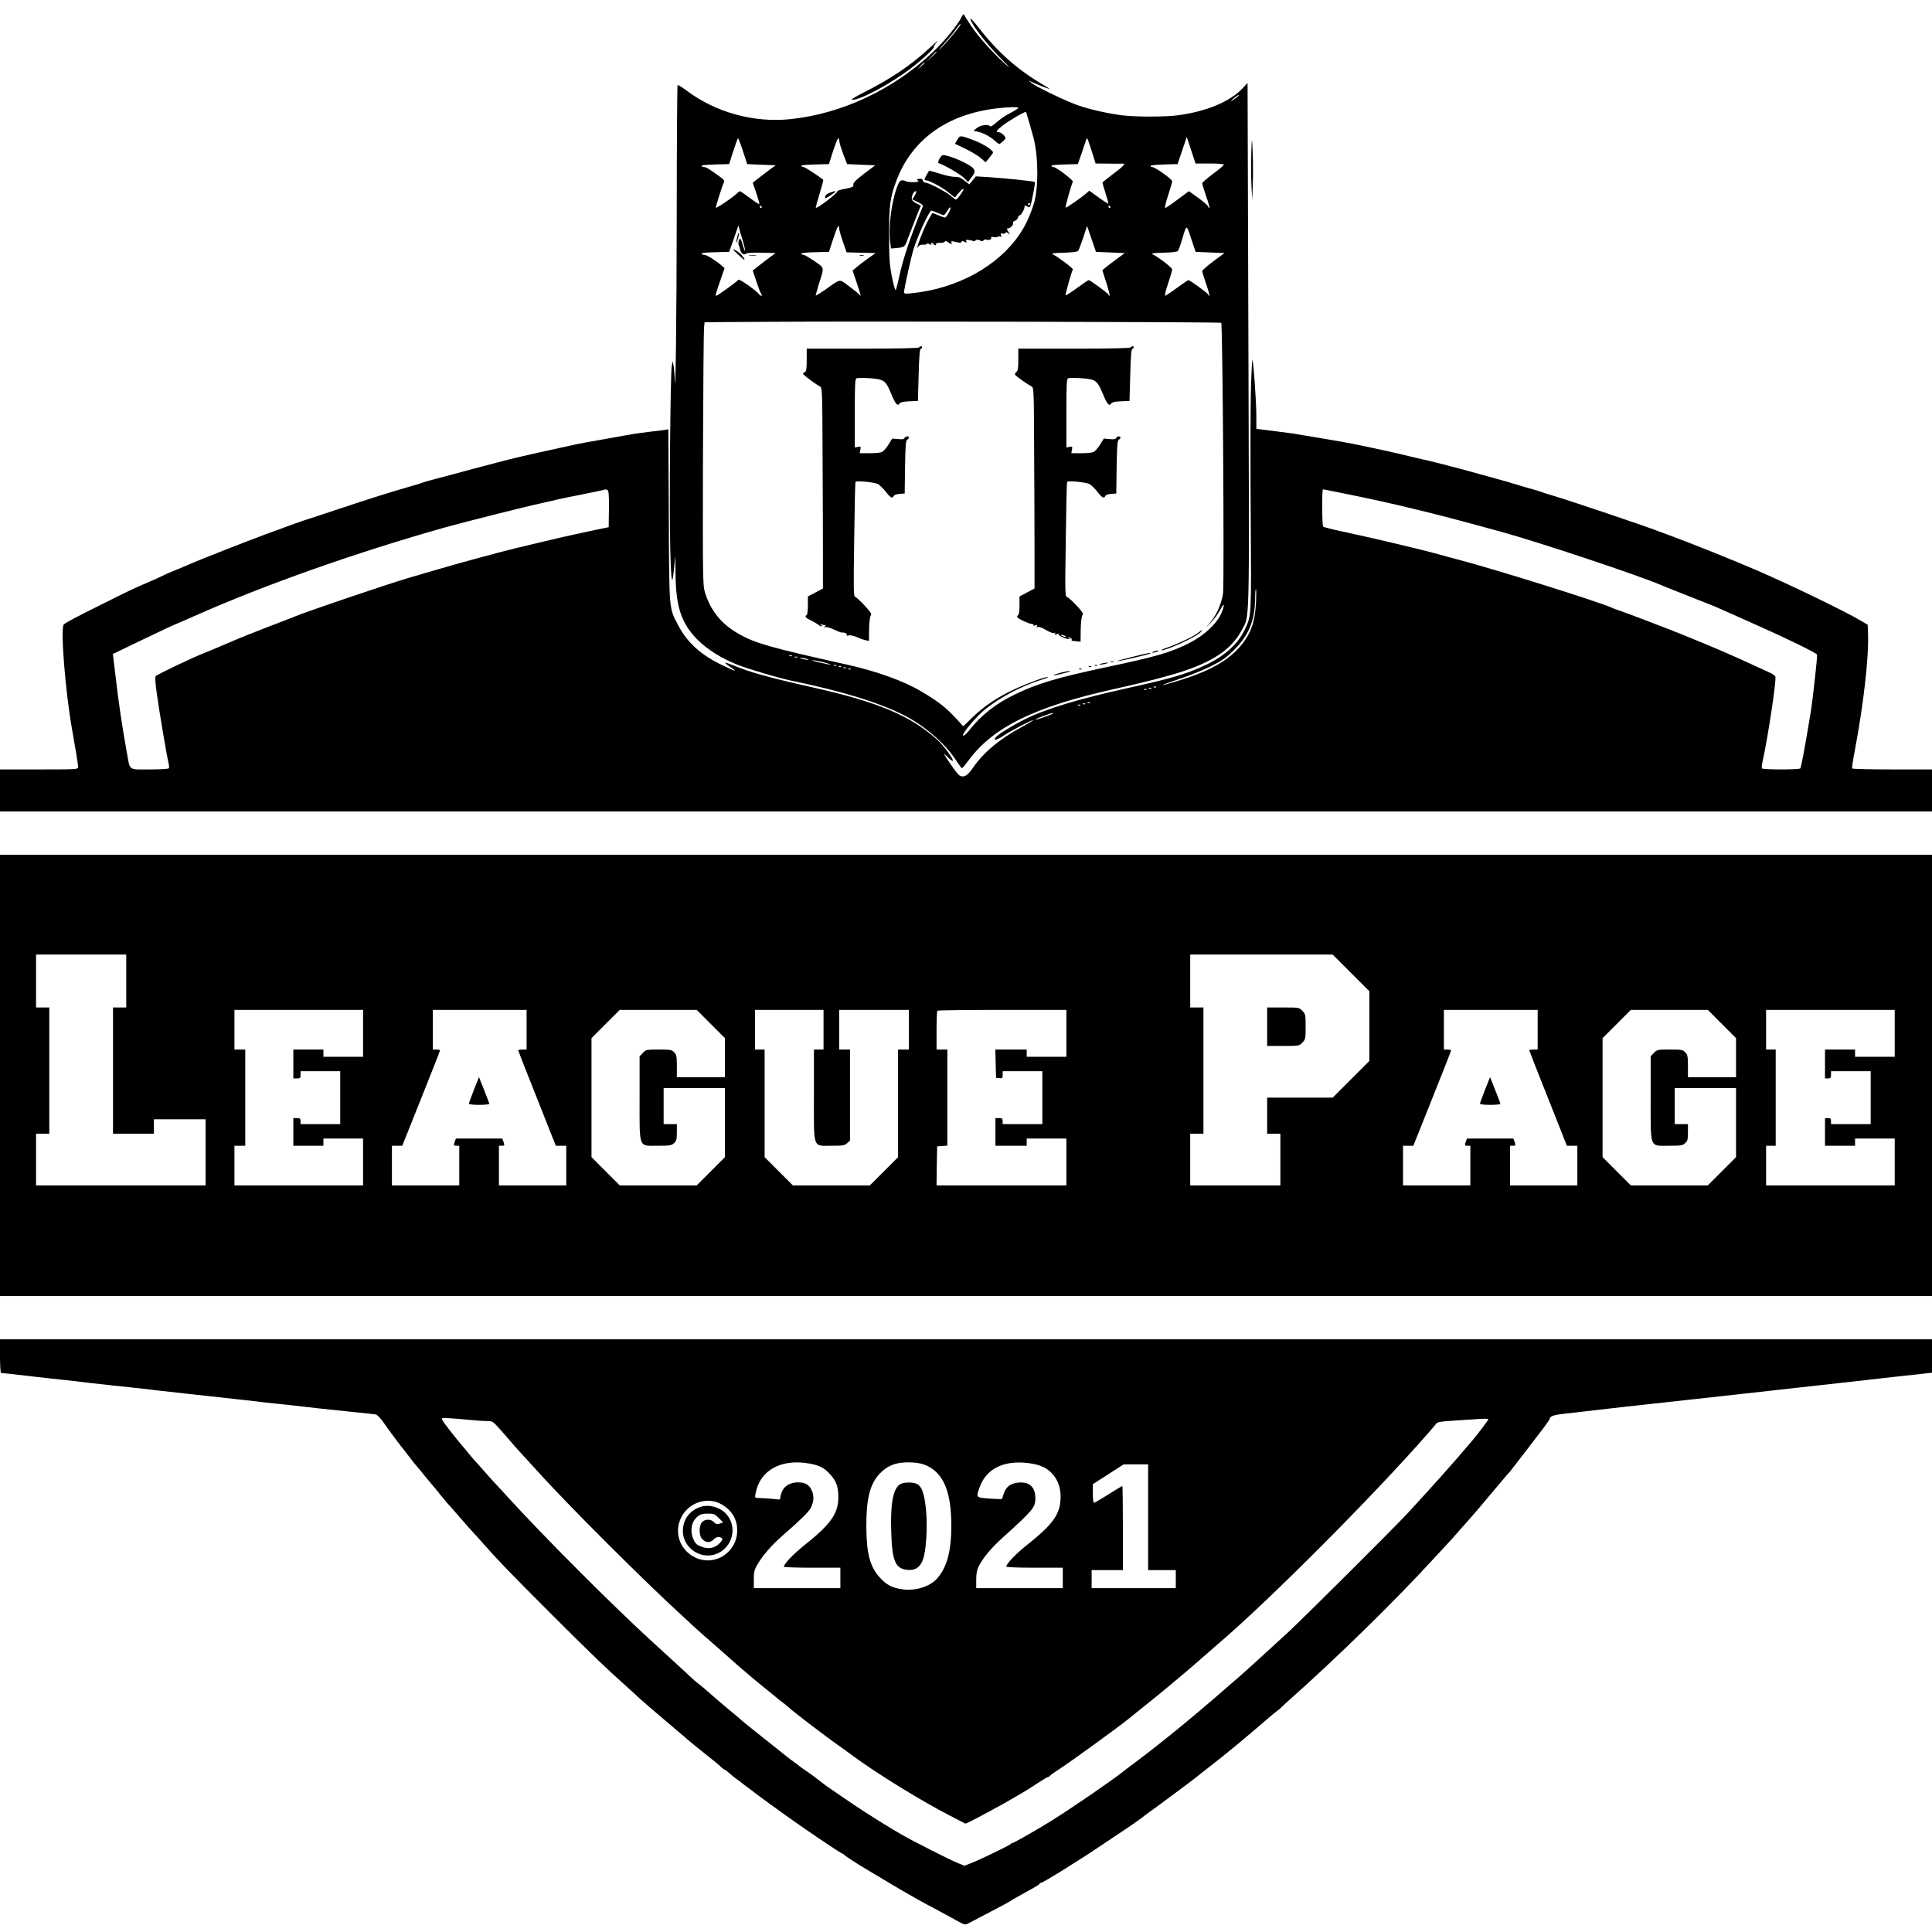
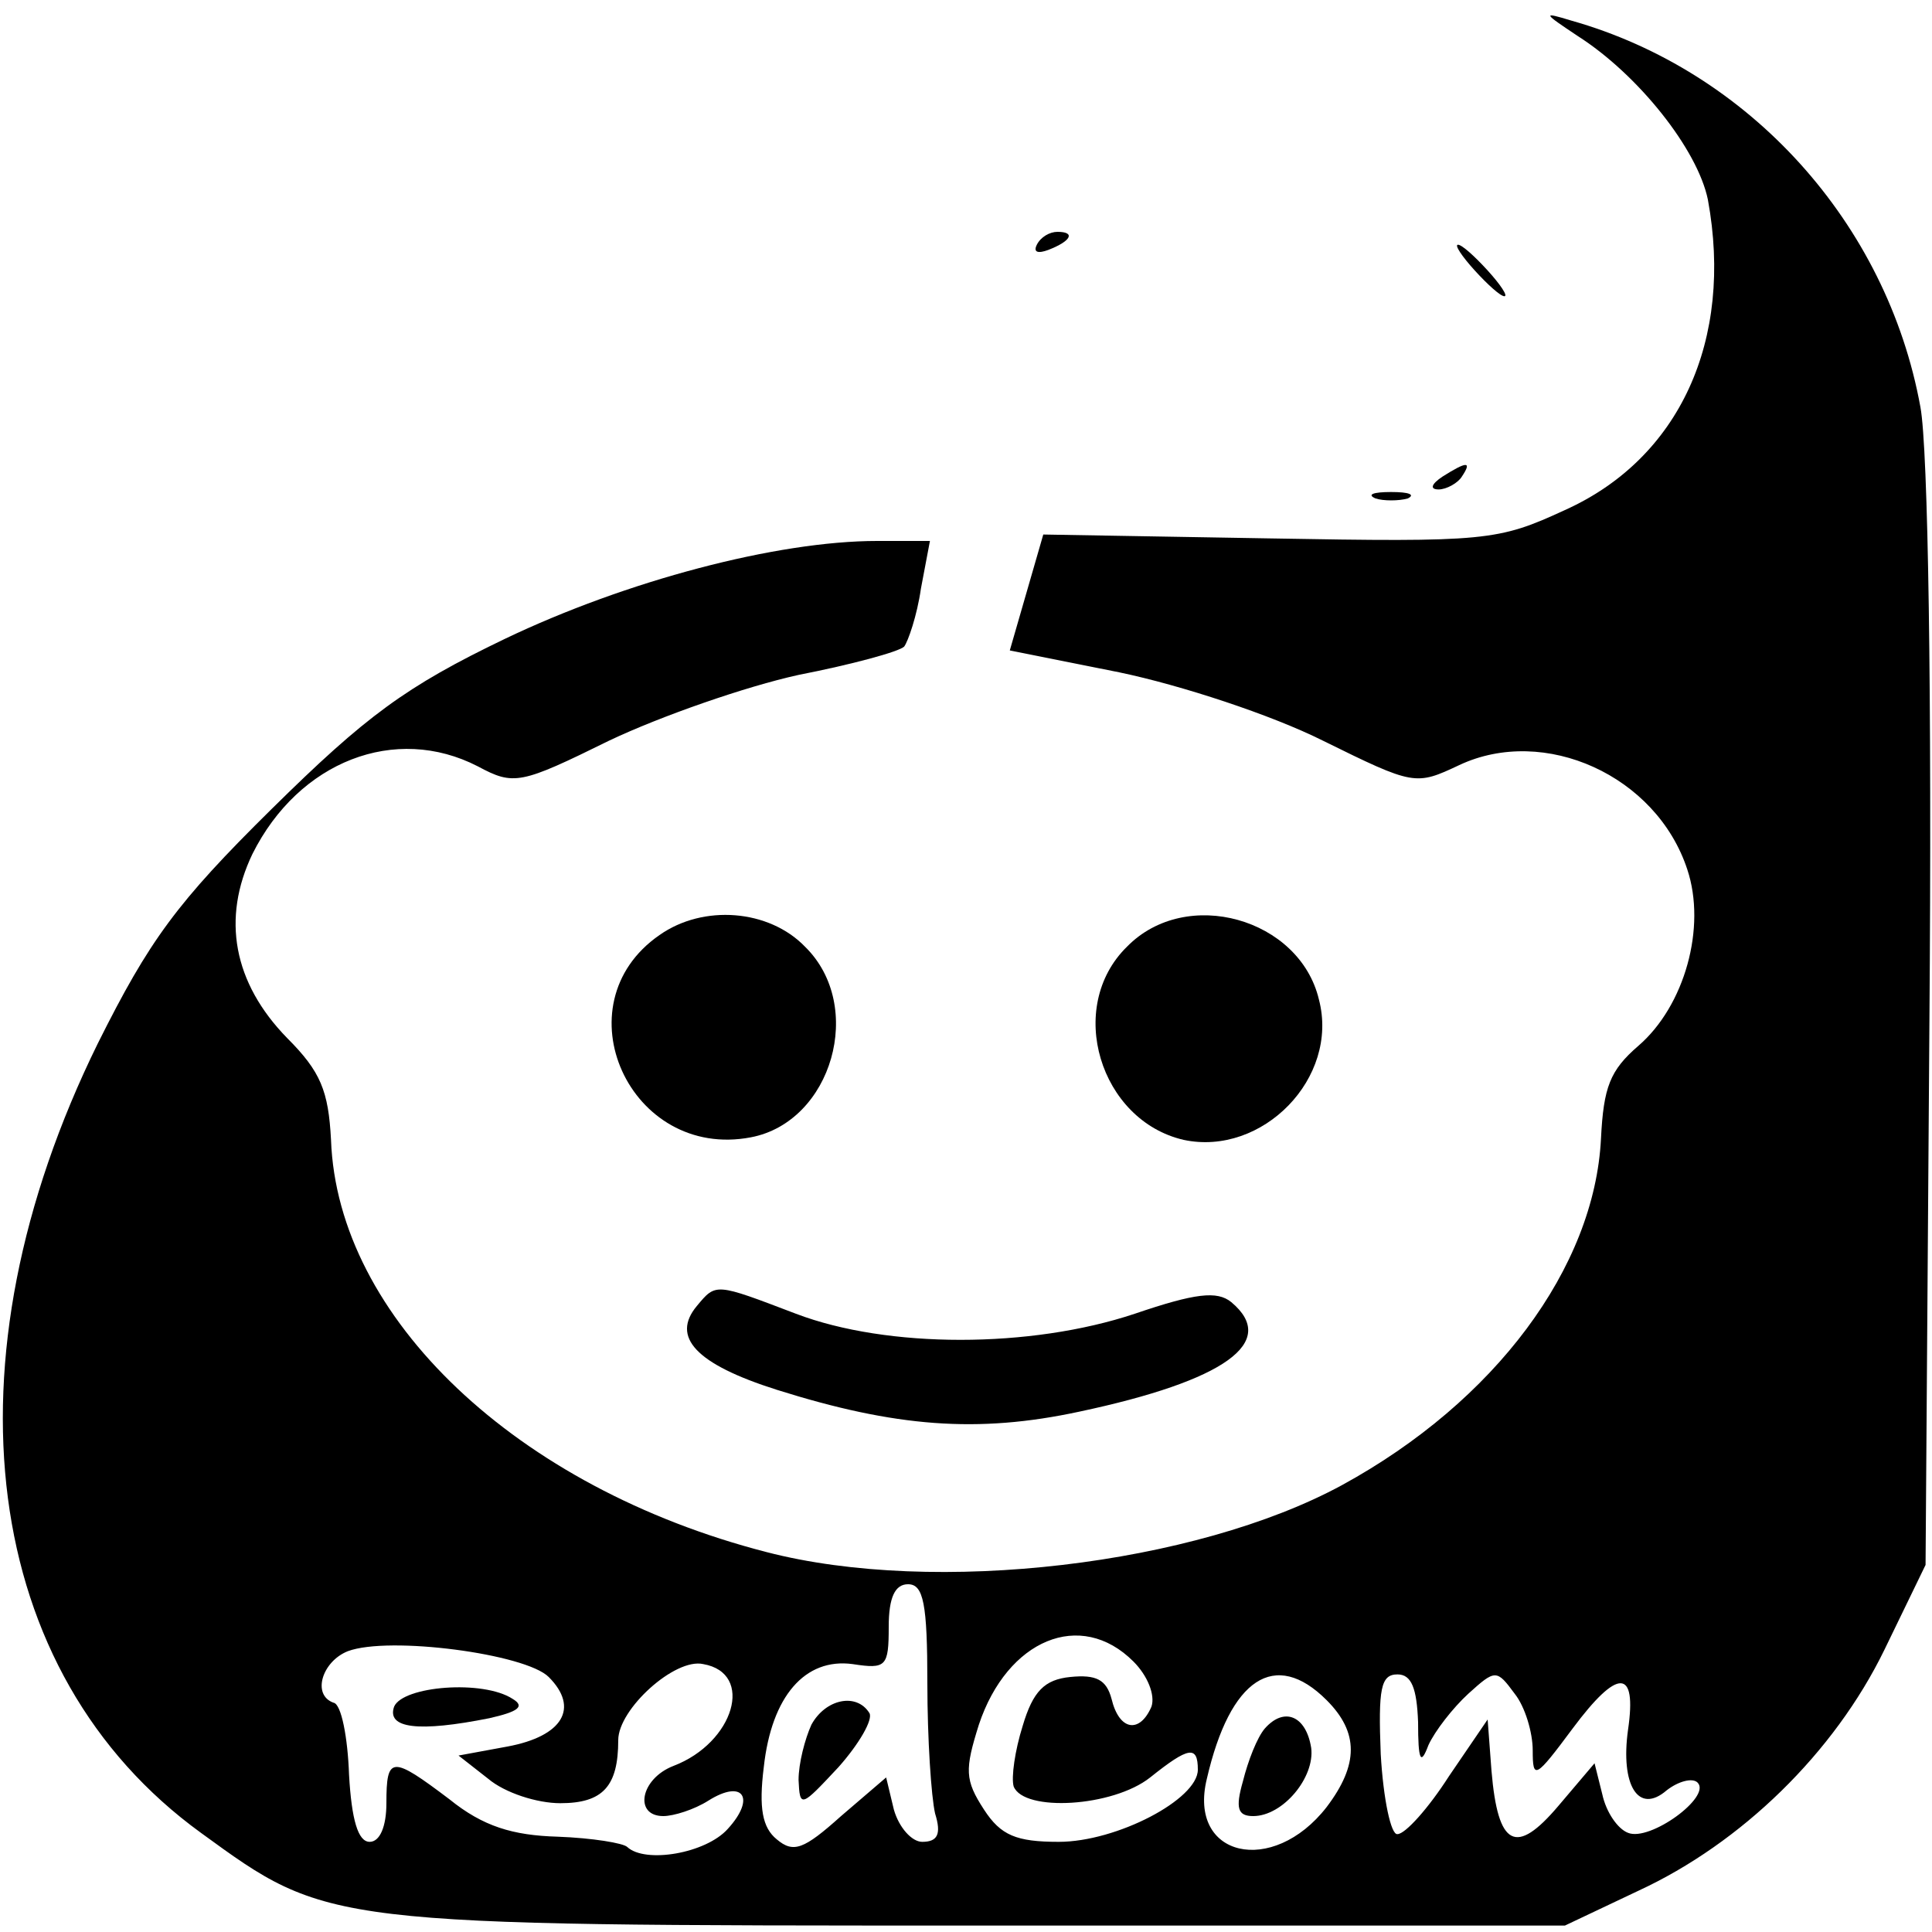
- <svg xmlns="http://www.w3.org/2000/svg" version="1.0" width="1607pt" height="1607pt" viewBox="0 0 1607 1607" preserveAspectRatio="xMidYMid meet">
-   <g transform="translate(0,1607) scale(0.1,-0.1)" fill="#000000" stroke="none">
-     <path d="M7998 15928 c-31 -64 -138 -195 -234 -287 -327 -313 -756 -516 -1189 -562 -303 -32 -620 55 -862 236 -39 29 -74 51 -77 47 -3 -3 -7 -480 -7 -1061 -1 -890 -10 -1599 -17 -1376 -1 33 -5 78 -9 100 l-7 40 -8 -35 c-12 -53 -22 -1197 -13 -1525 8 -293 16 -328 33 -150 l9 90 2 -150 c2 -275 51 -416 187 -550 81 -79 188 -146 315 -199 93 -38 356 -116 476 -141 407 -84 710 -177 918 -282 176 -89 347 -237 440 -381 22 -34 43 -62 47 -62 3 0 30 32 58 70 201 271 547 441 1191 585 529 118 725 182 891 291 81 54 143 121 187 203 67 126 63 -24 55 2378 l-7 2173 -41 -44 c-106 -112 -300 -193 -539 -225 -100 -14 -347 -14 -457 -1 -120 15 -260 46 -365 81 -99 33 -355 156 -395 189 l-25 21 31 -15 c35 -17 136 -56 144 -56 3 0 -20 15 -50 33 -214 125 -381 273 -534 470 -68 87 -92 106 -62 50 34 -66 146 -204 245 -303 67 -67 83 -85 44 -52 -98 84 -226 225 -291 320 -32 48 -61 93 -63 100 -3 8 -11 -1 -21 -20z m-8 -61 c0 -9 -82 -111 -135 -168 -67 -73 -55 -52 17 29 26 29 62 73 79 98 29 40 39 50 39 41z m-200 -230 c0 -2 -19 -21 -42 -42 l-43 -40 40 43 c36 39 45 47 45 39z m-100 -90 c0 -2 -12 -14 -27 -28 l-28 -24 24 28 c23 25 31 32 31 24z m2590 -292 c-19 -14 -36 -25 -39 -25 -10 0 53 49 63 50 6 0 -5 -11 -24 -25z m-1810 -82 c0 -5 -29 -23 -65 -42 -36 -18 -88 -53 -115 -78 -28 -25 -51 -39 -55 -33 -12 19 -79 10 -109 -14 l-29 -24 34 -7 c47 -10 102 -39 144 -76 35 -31 36 -31 58 -13 12 11 25 23 29 29 10 13 -31 55 -54 55 -30 0 -21 15 35 58 52 40 186 118 191 111 4 -6 53 -177 65 -224 39 -163 39 -415 0 -540 -30 -97 -69 -182 -120 -256 -177 -262 -515 -448 -886 -487 -66 -7 -73 -7 -73 10 0 28 58 287 78 353 38 118 115 289 147 323 2 2 25 -6 50 -17 26 -12 51 -21 55 -21 5 0 18 17 30 38 13 20 25 32 27 26 4 -13 -35 -84 -47 -84 -5 0 -30 9 -56 20 -26 11 -48 19 -49 18 -1 -2 -17 -28 -34 -59 -40 -71 -118 -281 -81 -218 6 10 21 15 40 14 16 -1 30 2 30 7 0 5 10 4 21 -3 15 -8 19 -8 15 0 -4 6 -3 11 3 11 5 0 13 -4 16 -10 3 -5 11 -10 16 -10 6 0 7 5 4 10 -4 6 10 10 34 10 24 0 41 5 41 11 0 7 10 5 25 -5 30 -20 36 -20 29 -2 -5 12 2 12 37 3 32 -8 44 -7 47 1 3 9 9 9 24 1 18 -10 20 -9 15 4 -5 14 -1 15 26 10 18 -3 34 -7 36 -9 2 -2 10 1 17 7 9 7 19 7 35 -1 17 -9 23 -9 29 0 5 7 15 10 24 7 21 -8 48 2 40 15 -5 7 5 9 25 6 17 -2 31 -1 31 3 0 5 8 5 17 2 13 -5 15 -2 10 11 -6 15 -3 17 12 13 11 -3 22 0 24 7 3 7 10 6 23 -4 18 -15 18 -14 1 13 -14 22 -15 27 -3 27 20 0 48 30 42 45 -2 7 4 15 15 18 11 3 23 15 26 26 3 12 10 21 17 21 11 0 42 59 38 73 -3 10 6 9 28 -3 16 -8 19 -4 29 38 21 97 33 164 28 168 -6 7 -242 31 -376 40 l-114 7 -27 -33 -27 -34 -41 32 c-30 24 -49 32 -78 31 -22 -1 -76 10 -122 25 -46 14 -86 26 -91 26 -6 0 -41 -63 -41 -75 0 -3 6 -5 13 -5 25 0 134 -58 186 -100 l54 -43 32 39 c18 22 36 36 39 33 7 -7 -51 -89 -63 -89 -5 0 -22 13 -39 28 -35 33 -185 112 -212 112 -10 0 -21 8 -25 19 -4 14 -12 17 -33 13 -15 -3 -21 -7 -14 -9 6 -3 12 -8 12 -11 0 -10 -96 -9 -106 1 -4 4 -17 7 -29 7 -18 0 -27 -11 -44 -57 -47 -128 -72 -332 -57 -455 l7 -55 37 3 c70 6 76 9 94 55 42 111 88 227 102 262 l16 37 -35 17 c-19 9 -37 24 -40 34 -7 22 14 69 31 69 10 0 7 -10 -7 -35 l-20 -34 46 -22 c25 -12 44 -27 42 -33 -111 -273 -168 -444 -202 -608 -10 -45 -21 -87 -25 -91 -4 -5 -18 45 -31 110 -20 102 -23 149 -24 348 0 248 9 313 61 452 129 343 422 554 838 602 95 11 176 13 176 4z m1592 -463 c70 0 118 -4 118 -10 0 -5 -40 -39 -90 -76 -49 -36 -90 -72 -90 -79 0 -7 15 -56 33 -109 19 -53 30 -96 26 -96 -4 0 -9 6 -11 14 -2 8 -38 39 -81 70 l-78 56 -94 -70 c-51 -39 -98 -70 -103 -70 -6 0 5 47 24 105 19 57 34 110 34 118 0 16 -142 117 -164 117 -9 0 -16 4 -16 10 0 5 49 11 113 12 l112 3 37 110 c21 61 38 112 38 115 1 3 17 -46 37 -107 l37 -113 118 0z m-3882 102 l35 -107 119 -5 118 -5 -45 -32 c-24 -18 -67 -51 -95 -73 l-51 -40 30 -87 c16 -47 27 -88 25 -91 -3 -2 -39 21 -80 52 -42 31 -78 56 -81 56 -3 0 -18 -11 -32 -25 -36 -33 -163 -119 -168 -113 -5 4 56 195 68 215 5 7 -5 21 -25 36 -96 70 -124 87 -139 87 -10 0 -21 4 -24 10 -3 6 39 10 112 12 l118 3 34 108 c19 59 37 107 40 107 3 0 22 -49 41 -108z m801 86 c0 -13 15 -61 32 -108 l33 -85 117 -5 117 -5 -93 -70 c-70 -54 -91 -75 -89 -91 2 -18 -6 -22 -67 -34 -39 -7 -68 -17 -66 -21 8 -11 -170 -148 -180 -137 -1 1 13 54 32 116 19 63 33 115 31 116 -35 30 -152 106 -162 106 -8 0 -18 4 -21 10 -3 6 39 10 112 12 l118 3 34 108 c34 103 50 131 52 85z m2099 -83 l33 -105 106 -1 c58 -1 112 -1 119 0 30 4 6 -23 -78 -85 -49 -37 -90 -70 -90 -73 0 -3 11 -42 25 -86 14 -44 25 -83 25 -88 0 -6 -52 28 -132 87 l-28 20 -22 -20 c-42 -37 -170 -126 -175 -121 -4 5 50 198 61 216 7 10 -139 121 -159 121 -8 0 -17 4 -20 10 -3 6 38 10 107 12 l113 3 32 90 c17 50 33 98 36 108 3 9 7 17 10 17 2 0 19 -47 37 -105z m-510 -439 c0 -3 -4 -8 -10 -11 -5 -3 -10 -1 -10 4 0 6 5 11 10 11 6 0 10 -2 10 -4z m-2235 -26 c3 -5 1 -10 -4 -10 -6 0 -11 5 -11 10 0 6 2 10 4 10 3 0 8 -4 11 -10z m2900 0 c3 -5 1 -10 -4 -10 -6 0 -11 5 -11 10 0 6 2 10 4 10 3 0 8 -4 11 -10z m-3058 -278 c14 -46 23 -85 20 -88 -2 -3 -9 15 -16 38 -16 63 -28 78 -36 46 -4 -15 -4 -32 0 -37 3 -6 8 -21 10 -33 7 -34 31 -54 48 -39 10 8 52 11 132 9 l116 -3 -53 -39 c-29 -22 -72 -55 -95 -73 l-42 -33 31 -93 c17 -50 35 -98 41 -104 6 -9 6 -13 -1 -13 -6 0 -15 6 -19 13 -16 26 -165 131 -171 120 -10 -14 -174 -133 -184 -133 -10 0 -8 7 37 137 l32 93 -21 18 c-46 41 -127 92 -145 92 -11 0 -23 4 -26 10 -3 6 39 10 112 12 l118 3 32 90 c17 50 34 99 38 110 l7 20 5 -20 c2 -11 16 -57 30 -103z m803 98 c0 -12 14 -61 31 -110 l31 -89 121 -3 120 -3 -63 -45 c-35 -25 -78 -58 -96 -73 l-32 -28 34 -101 c37 -112 39 -120 21 -98 -7 8 -45 40 -86 70 -84 62 -65 64 -196 -29 -42 -29 -78 -51 -80 -50 -1 2 11 47 27 99 45 142 48 128 -37 188 -42 28 -82 52 -90 52 -7 0 -17 4 -20 10 -3 6 39 10 112 12 l118 3 35 107 c34 103 50 132 50 88z m2256 -200 l119 -5 -92 -69 c-51 -37 -93 -71 -93 -75 0 -3 15 -52 34 -108 18 -57 29 -103 25 -103 -5 0 -9 4 -9 9 0 10 -152 121 -165 121 -4 0 -48 -30 -97 -66 -49 -36 -92 -63 -95 -61 -4 5 50 198 61 216 5 8 -129 108 -169 127 -14 6 14 10 92 12 72 2 114 7 121 15 5 7 24 56 42 110 l32 98 37 -108 37 -108 120 -5z m829 0 l120 -5 -92 -68 c-51 -38 -93 -75 -93 -82 0 -7 15 -56 33 -109 19 -53 30 -96 25 -96 -4 0 -8 4 -8 9 0 10 -152 121 -165 121 -4 0 -47 -29 -96 -65 -48 -36 -93 -65 -98 -65 -5 0 6 46 25 102 19 56 34 109 34 117 0 15 -116 104 -164 126 -16 7 7 11 91 13 72 2 115 7 121 15 5 7 20 46 32 87 41 139 37 138 78 15 l37 -110 120 -5z m93 -585 c12 -12 26 -2172 15 -2252 -13 -88 -58 -187 -115 -251 -39 -44 -38 -44 10 5 29 30 66 80 82 111 36 71 40 39 5 -37 -40 -84 -140 -177 -260 -238 -154 -79 -274 -114 -695 -203 -398 -84 -572 -136 -754 -224 -166 -80 -285 -174 -392 -310 -17 -21 -36 -37 -42 -35 -20 7 110 162 185 221 123 99 301 192 465 244 32 9 56 19 54 22 -9 8 -174 -52 -282 -103 -141 -66 -249 -139 -345 -232 l-77 -74 -43 47 c-103 112 -154 152 -306 243 -146 87 -375 169 -623 224 -639 142 -765 178 -903 259 -140 81 -227 190 -274 343 -17 57 -18 115 -16 1110 2 578 6 1069 9 1092 l5 43 487 3 c792 6 3803 -1 3810 -8z m-3571 -2771 c-3 -3 -12 -4 -19 -1 -8 3 -5 6 6 6 11 1 17 -2 13 -5z m46 -11 c-7 -2 -19 -2 -25 0 -7 3 -2 5 12 5 14 0 19 -2 13 -5z m77 -13 c20 -6 21 -8 5 -8 -11 0 -31 4 -45 8 -20 6 -21 8 -5 8 11 0 31 -4 45 -8z m145 -30 c92 -23 62 -24 -40 0 -44 10 -69 18 -55 18 14 0 57 -8 95 -18z m102 -26 c-3 -3 -12 -4 -19 -1 -8 3 -5 6 6 6 11 1 17 -2 13 -5z m40 -10 c-3 -3 -12 -4 -19 -1 -8 3 -5 6 6 6 11 1 17 -2 13 -5z m40 -10 c-3 -3 -12 -4 -19 -1 -8 3 -5 6 6 6 11 1 17 -2 13 -5z m40 -10 c-3 -3 -12 -4 -19 -1 -8 3 -5 6 6 6 11 1 17 -2 13 -5z" />
-     <path d="M7963 14908 l-20 -34 86 -41 c47 -23 105 -57 128 -77 l41 -36 31 37 c17 21 31 41 31 45 0 18 -82 71 -150 97 -122 47 -124 48 -147 9z" />
-     <path d="M7814 14748 c-13 -25 -14 -33 -4 -36 49 -17 172 -88 204 -118 l38 -37 19 24 c40 53 44 67 23 90 -33 37 -199 109 -251 109 -7 0 -20 -14 -29 -32z" />
-     <path d="M6901 14467 c-19 -7 -35 -20 -37 -29 -3 -23 -1 -23 46 8 56 37 53 43 -9 21z" />
-     <path d="M6132 14098 c-6 -23 -9 -44 -7 -46 2 -2 9 15 15 38 6 23 9 44 7 46 -2 3 -9 -14 -15 -38z" />
-     <path d="M6100 13995 c0 -5 13 -19 70 -70 31 -29 30 -13 -2 25 -15 18 -68 53 -68 45z" />
-     <path d="M6233 13943 c15 -2 39 -2 55 0 15 2 2 4 -28 4 -30 0 -43 -2 -27 -4z" />
-     <path d="M7153 13943 c9 -2 23 -2 30 0 6 3 -1 5 -18 5 -16 0 -22 -2 -12 -5z" />
-     <path d="M7645 13180 c-4 -6 -172 -10 -471 -10 l-464 0 0 -94 c0 -74 -3 -95 -15 -100 -8 -3 -15 -10 -15 -15 0 -10 100 -84 141 -106 18 -9 19 -32 21 -577 2 -313 3 -688 3 -835 l0 -268 -62 -33 -63 -33 0 -74 c0 -41 -4 -77 -10 -80 -19 -12 -10 -24 38 -47 26 -13 53 -29 60 -35 7 -7 19 -13 25 -13 7 0 6 5 -3 11 -12 9 -12 10 3 5 10 -3 24 -6 30 -6 7 0 6 -5 -3 -11 -12 -9 -12 -10 3 -5 10 3 43 -6 75 -21 31 -15 61 -26 66 -25 16 5 46 -10 40 -20 -4 -6 1 -8 14 -3 13 3 39 -2 66 -13 24 -11 57 -23 74 -27 l30 -6 1 97 c1 54 7 104 12 111 8 8 7 18 -3 32 -26 37 -106 118 -123 125 -16 6 -16 41 -10 478 3 259 8 475 11 480 7 12 155 -3 186 -18 14 -8 43 -36 65 -63 39 -52 57 -61 66 -37 4 9 23 16 49 18 l43 3 3 220 c3 178 6 221 18 228 8 4 14 12 14 17 0 15 -30 12 -36 -3 -4 -10 -19 -13 -54 -9 l-49 4 -32 -52 c-17 -28 -43 -56 -56 -61 -13 -5 -60 -9 -103 -9 l-79 0 5 29 c6 26 4 28 -20 24 l-26 -5 0 285 c0 253 2 286 16 291 9 3 59 3 111 0 115 -9 129 -18 174 -125 38 -92 54 -110 71 -86 10 12 32 17 83 19 l70 3 6 214 c4 152 9 216 17 219 14 4 16 22 3 22 -6 0 -13 -4 -16 -10z" />
-     <path d="M9405 13180 c-4 -6 -172 -10 -471 -10 l-464 0 0 -91 c0 -74 -3 -94 -17 -104 -9 -7 -13 -17 -10 -22 7 -12 105 -81 138 -98 18 -9 19 -31 21 -577 2 -313 3 -688 3 -835 l0 -268 -62 -33 -63 -33 0 -74 c0 -41 -4 -77 -10 -80 -5 -3 -10 -11 -10 -16 0 -12 98 -59 123 -59 10 0 16 -4 13 -9 -4 -5 4 -7 16 -3 16 4 19 2 13 -8 -5 -9 -4 -11 3 -6 7 4 25 0 42 -8 16 -9 44 -23 60 -32 17 -8 35 -12 42 -8 7 5 8 3 3 -6 -6 -9 -2 -10 15 -5 14 5 20 3 16 -3 -6 -10 83 -46 92 -37 3 3 -1 5 -8 5 -7 0 -11 2 -8 5 8 9 38 -6 32 -16 -3 -5 1 -9 8 -10 7 0 25 -2 39 -4 l27 -3 1 99 c1 57 7 108 13 119 11 17 4 27 -47 83 -33 35 -68 67 -78 70 -18 5 -19 24 -12 478 3 260 8 476 11 481 7 12 155 -3 186 -18 14 -8 43 -36 65 -63 39 -52 57 -61 66 -37 4 9 23 16 49 18 l43 3 3 220 c3 178 6 221 18 228 8 4 14 12 14 17 0 15 -30 12 -36 -3 -4 -10 -19 -13 -54 -9 l-49 4 -32 -52 c-17 -28 -43 -56 -56 -61 -13 -5 -60 -9 -103 -9 l-79 0 5 29 c6 26 4 28 -20 24 l-26 -5 0 285 c0 253 2 286 16 291 9 3 59 3 111 0 115 -9 129 -18 174 -125 38 -92 54 -110 71 -86 10 12 32 17 83 19 l70 3 6 214 c4 152 9 216 17 219 14 4 16 22 3 22 -6 0 -13 -4 -16 -10z m-545 -2400 c18 -12 2 -12 -25 0 -13 6 -15 9 -5 9 8 0 22 -4 30 -9z" />
-     <path d="M9963 10804 c-38 -29 -159 -87 -253 -120 -36 -12 -58 -23 -50 -23 43 -2 292 112 326 150 23 26 15 24 -23 -7z" />
-     <path d="M9595 10650 c-13 -5 -14 -9 -5 -9 8 0 24 4 35 9 13 5 14 9 5 9 -8 0 -24 -4 -35 -9z" />
-     <path d="M9410 10604 c-74 -18 -126 -33 -115 -33 22 -1 266 57 274 64 8 9 -23 3 -159 -31z" />
-     <path d="M9238 10563 c6 -2 18 -2 25 0 6 3 1 5 -13 5 -14 0 -19 -2 -12 -5z" />
-     <path d="M9160 10550 c-20 -6 -21 -8 -5 -8 11 0 31 4 45 8 20 6 21 8 5 8 -11 0 -31 -4 -45 -8z" />
-     <path d="M9108 10533 c7 -3 16 -2 19 1 4 3 -2 6 -13 5 -11 0 -14 -3 -6 -6z" />
-     <path d="M9058 10523 c7 -3 16 -2 19 1 4 3 -2 6 -13 5 -11 0 -14 -3 -6 -6z" />
-     <path d="M8978 10503 c7 -3 16 -2 19 1 4 3 -2 6 -13 5 -11 0 -14 -3 -6 -6z" />
-     <path d="M8817 10473 c-32 -9 -56 -17 -54 -20 5 -4 129 26 136 33 8 7 -23 2 -82 -13z" />
-     <path d="M7730 15669 c-154 -142 -315 -251 -539 -365 -91 -46 -118 -64 -99 -64 67 0 312 131 480 258 94 71 202 171 196 183 -2 4 6 16 16 28 34 37 13 22 -54 -40z" />
-     <path d="M10411 14885 c-6 -146 -6 -274 -1 -375 l6 -105 4 120 c3 66 3 190 0 275 -4 91 -7 126 -9 85z" />
-     <path d="M10405 12833 c-4 -136 -5 -605 -2 -1041 6 -861 7 -840 -49 -958 -59 -126 -179 -231 -351 -307 -151 -68 -261 -100 -613 -178 -426 -94 -694 -176 -870 -264 -101 -51 -218 -123 -238 -148 -26 -31 6 -25 59 10 60 41 236 133 253 133 6 0 -36 -25 -93 -56 -184 -98 -322 -214 -411 -344 -42 -62 -73 -80 -108 -61 -10 5 -47 52 -81 103 -60 89 -61 91 -22 54 22 -22 43 -37 46 -34 10 10 -76 127 -128 174 -222 200 -489 313 -1027 434 -378 85 -532 128 -674 187 -32 13 -60 22 -63 20 -2 -3 17 -19 43 -36 67 -44 45 -38 -74 19 -173 83 -287 187 -361 329 -78 150 -74 110 -78 914 l-4 717 -22 -5 c-12 -2 -67 -9 -122 -15 -55 -6 -147 -19 -205 -30 -58 -10 -161 -29 -230 -41 -69 -12 -152 -27 -185 -34 -182 -39 -467 -103 -555 -125 -19 -5 -71 -19 -115 -30 -112 -29 -286 -75 -375 -100 -41 -11 -104 -28 -140 -37 -36 -9 -74 -20 -85 -24 -11 -5 -74 -24 -140 -43 -162 -47 -307 -93 -575 -182 -124 -42 -238 -79 -255 -84 -16 -5 -75 -25 -130 -45 -55 -21 -149 -55 -210 -77 -150 -55 -575 -222 -655 -258 -36 -16 -88 -38 -115 -48 -28 -11 -68 -29 -90 -40 -22 -11 -74 -35 -115 -52 -138 -59 -164 -72 -390 -185 -231 -115 -295 -149 -319 -169 -30 -24 12 -559 69 -876 27 -151 50 -291 50 -312 0 -17 -22 -18 -325 -18 l-325 0 0 -175 0 -175 8035 0 8035 0 0 175 0 175 -329 0 c-182 0 -332 4 -335 8 -3 4 6 66 20 138 75 398 119 784 112 979 l-3 79 -50 29 c-135 81 -582 297 -865 420 -191 83 -541 223 -735 295 -44 16 -89 33 -100 37 -129 49 -714 246 -860 290 -49 14 -99 30 -110 35 -11 4 -56 18 -100 30 -44 12 -100 29 -125 37 -25 8 -88 26 -140 40 -52 14 -117 32 -145 40 -108 31 -353 95 -410 108 -55 12 -149 34 -235 55 -115 28 -403 89 -495 105 -229 39 -384 65 -410 69 -17 2 -92 12 -167 22 l-138 17 0 116 c-1 122 -24 448 -33 457 -2 3 -8 -107 -12 -243z m-5353 -838 c11 -5 14 -36 13 -158 l-2 -152 -154 -32 c-85 -18 -201 -44 -259 -57 -58 -14 -163 -39 -235 -56 -71 -16 -188 -45 -260 -64 -325 -87 -336 -90 -750 -211 -178 -52 -886 -292 -960 -326 -11 -5 -108 -42 -215 -83 -107 -41 -249 -98 -315 -127 -131 -56 -164 -70 -210 -88 -103 -40 -402 -183 -410 -195 -6 -10 -3 -58 9 -143 23 -164 84 -527 97 -576 5 -20 7 -42 4 -47 -4 -6 -71 -10 -161 -10 -180 0 -161 -13 -188 135 -41 226 -72 438 -96 650 -6 50 -13 109 -16 133 l-5 42 163 79 c218 105 359 171 363 171 2 0 71 30 152 66 583 259 1346 529 2088 738 167 46 661 171 800 201 44 10 105 23 135 31 30 7 102 22 160 33 88 17 231 47 237 50 1 1 8 -1 15 -4z m6104 -25 c235 -47 403 -84 629 -139 186 -45 309 -77 690 -181 319 -87 1164 -369 1345 -448 14 -6 113 -46 220 -88 107 -42 209 -82 225 -89 17 -8 138 -62 270 -120 310 -137 573 -265 579 -280 4 -12 -35 -368 -53 -480 -45 -274 -78 -451 -86 -466 -8 -12 -312 -12 -320 0 -3 5 0 31 6 58 42 187 117 679 106 705 -3 8 -22 23 -44 32 -21 10 -56 26 -78 36 -267 123 -358 162 -640 277 -135 55 -511 198 -545 208 -14 4 -38 13 -55 21 -124 54 -969 319 -1275 399 -58 15 -134 36 -170 46 -132 37 -553 137 -799 189 -80 17 -149 35 -155 39 -10 8 -11 311 -2 311 2 0 70 -13 152 -30z m-709 -912 c-7 -136 -31 -222 -87 -306 -105 -157 -274 -260 -581 -351 -157 -47 -142 -36 26 20 83 27 202 75 265 106 97 49 127 70 196 138 122 121 174 249 174 431 0 41 3 74 6 74 4 0 4 -51 1 -112z m-830 -704 c-3 -3 -12 -4 -19 -1 -8 3 -5 6 6 6 11 1 17 -2 13 -5z m-40 -10 c-3 -3 -12 -4 -19 -1 -8 3 -5 6 6 6 11 1 17 -2 13 -5z m-40 -10 c-3 -3 -12 -4 -19 -1 -8 3 -5 6 6 6 11 1 17 -2 13 -5z m-470 -110 c-3 -3 -12 -4 -19 -1 -8 3 -5 6 6 6 11 1 17 -2 13 -5z m-40 -10 c-3 -3 -12 -4 -19 -1 -8 3 -5 6 6 6 11 1 17 -2 13 -5z m-40 -10 c-3 -3 -12 -4 -19 -1 -8 3 -5 6 6 6 11 1 17 -2 13 -5z m-228 -68 c-8 -9 -142 -56 -146 -52 -3 2 20 13 49 24 29 10 60 22 68 25 19 7 35 8 29 3z" />
-     <path d="M0 7125 l0 -1835 8035 0 8035 0 0 1835 0 1835 -8035 0 -8035 0 0 -1835z m1050 785 l0 -220 -55 0 -55 0 0 -525 0 -525 170 0 170 0 0 60 0 60 215 0 215 0 0 -275 0 -275 -705 0 -705 0 0 215 0 215 55 0 55 0 0 525 0 525 -55 0 -55 0 0 220 0 220 375 0 375 0 0 -220z m10187 68 l153 -153 0 -290 0 -290 -152 -152 -153 -153 -272 0 -273 0 0 -150 0 -150 55 0 55 0 0 -215 0 -215 -375 0 -375 0 0 215 0 215 55 0 55 0 0 525 0 525 -55 0 -55 0 0 220 0 220 592 0 593 0 152 -152z m-8217 -503 l0 -195 -165 0 -165 0 0 30 0 30 -125 0 -125 0 0 -120 0 -120 30 0 c27 0 30 3 30 30 l0 30 165 0 165 0 0 -220 0 -220 -165 0 -165 0 0 25 c0 21 -5 25 -30 25 l-30 0 0 -115 0 -115 125 0 125 0 0 30 0 30 165 0 165 0 0 -195 0 -195 -535 0 -535 0 0 165 0 165 45 0 45 0 0 400 0 400 -45 0 -45 0 0 165 0 165 535 0 535 0 0 -195z m1360 30 l0 -165 -35 0 c-19 0 -35 -3 -35 -6 0 -3 70 -183 157 -400 l156 -394 44 0 43 0 0 -165 0 -165 -280 0 -280 0 0 165 0 165 24 0 c23 0 24 2 15 30 l-11 30 -193 0 -193 0 -11 -30 c-9 -28 -8 -30 15 -30 l24 0 0 -165 0 -165 -280 0 -280 0 0 165 0 165 43 0 43 0 157 393 c86 215 157 395 157 400 0 4 -13 7 -30 7 l-30 0 0 165 0 165 390 0 390 0 0 -165z m1532 48 l118 -118 0 -162 0 -163 -200 0 -200 0 0 92 c0 80 -3 95 -22 115 -20 21 -30 23 -128 23 -103 0 -107 -1 -133 -28 l-27 -28 0 -346 c0 -429 -12 -398 153 -398 100 0 113 2 134 22 20 18 23 31 23 90 l0 68 -55 0 -55 0 0 150 0 150 255 0 255 0 0 -287 0 -288 -117 -117 -118 -118 -320 0 -320 0 -118 118 -117 117 0 495 0 495 117 117 118 118 320 0 320 0 117 -117z m938 -48 l0 -165 -40 0 -40 0 0 -377 c0 -459 -13 -423 149 -423 94 0 107 2 128 22 l23 21 0 379 0 378 -45 0 -45 0 0 165 0 165 290 0 290 0 0 -165 0 -165 -45 0 -45 0 0 -447 0 -448 -117 -117 -118 -118 -320 0 -320 0 -118 118 -117 117 0 448 0 447 -40 0 -40 0 0 165 0 165 285 0 285 0 0 -165z m2020 -30 l0 -195 -165 0 -165 0 0 30 0 30 -130 0 -131 0 3 -117 3 -118 28 -3 c24 -3 27 0 27 27 l0 31 165 0 165 0 0 -220 0 -220 -165 0 -165 0 0 25 c0 21 -5 25 -30 25 l-30 0 0 -115 0 -115 130 0 130 0 0 30 0 30 165 0 165 0 0 -195 0 -195 -540 0 -540 0 2 163 3 162 43 3 42 3 0 400 0 399 -45 0 -45 0 0 158 c0 87 3 162 7 165 3 4 246 7 540 7 l533 0 0 -195z m3920 30 l0 -165 -35 0 c-19 0 -35 -3 -35 -6 0 -3 70 -183 157 -400 l156 -394 44 0 43 0 0 -165 0 -165 -280 0 -280 0 0 165 0 165 24 0 c23 0 24 2 15 30 l-11 30 -193 0 -193 0 -11 -30 c-9 -28 -8 -30 15 -30 l24 0 0 -165 0 -165 -280 0 -280 0 0 165 0 165 43 0 43 0 157 393 c86 215 157 395 157 400 0 4 -13 7 -30 7 l-30 0 0 165 0 165 390 0 390 0 0 -165z m1532 48 l118 -118 0 -162 0 -163 -200 0 -200 0 0 92 c0 80 -3 95 -22 115 -20 21 -30 23 -128 23 -103 0 -107 -1 -133 -28 l-27 -28 0 -346 c0 -429 -12 -398 153 -398 100 0 113 2 134 22 20 18 23 31 23 90 l0 68 -55 0 -55 0 0 150 0 150 255 0 255 0 0 -287 0 -288 -117 -117 -118 -118 -320 0 -320 0 -118 118 -117 117 0 495 0 495 117 117 118 118 320 0 320 0 117 -117z m1438 -78 l0 -195 -165 0 -165 0 0 30 0 30 -125 0 -125 0 0 -120 0 -120 25 0 c21 0 25 5 25 30 l0 30 165 0 165 0 0 -220 0 -220 -165 0 -165 0 0 25 c0 20 -5 25 -25 25 l-25 0 0 -115 0 -115 125 0 125 0 0 30 0 30 165 0 165 0 0 -195 0 -195 -535 0 -535 0 0 165 0 165 40 0 40 0 0 400 0 400 -40 0 -40 0 0 165 0 165 535 0 535 0 0 -195z" />
-     <path d="M10540 7530 l0 -160 133 0 c133 0 133 0 160 28 26 27 27 33 27 132 0 99 -1 105 -27 132 -27 28 -27 28 -160 28 l-133 0 0 -160z" />
-     <path d="M3942 7005 c-23 -58 -42 -110 -42 -116 0 -5 38 -9 85 -9 47 0 85 4 85 8 0 4 -19 56 -43 115 l-43 108 -42 -106z" />
-     <path d="M12352 7005 c-23 -58 -42 -110 -42 -116 0 -5 38 -9 85 -9 47 0 85 4 85 8 0 4 -19 56 -43 115 l-43 108 -42 -106z" />
-     <path d="M0 4790 c0 -77 4 -140 9 -140 5 0 107 -11 227 -25 121 -14 262 -30 314 -35 52 -6 129 -14 170 -20 41 -5 143 -16 225 -25 83 -8 188 -20 235 -25 47 -6 229 -27 405 -46 176 -19 376 -42 445 -49 69 -8 145 -16 170 -20 25 -3 110 -12 190 -20 80 -9 199 -22 265 -30 66 -7 194 -21 285 -30 91 -9 174 -18 186 -20 12 -3 40 -32 64 -67 40 -58 158 -216 170 -228 3 -3 25 -32 50 -65 25 -33 50 -64 56 -70 5 -5 35 -41 66 -80 31 -38 65 -79 75 -90 10 -11 34 -40 53 -65 19 -24 42 -52 50 -61 17 -18 48 -53 135 -153 33 -39 71 -82 85 -96 14 -14 54 -59 90 -100 127 -144 229 -249 575 -595 317 -317 451 -446 630 -605 33 -30 62 -56 65 -59 11 -14 223 -196 355 -307 39 -32 72 -61 75 -64 3 -3 43 -37 90 -74 146 -116 163 -130 187 -153 13 -13 27 -23 31 -23 4 0 21 -13 37 -28 17 -15 46 -39 65 -52 19 -13 37 -27 40 -30 3 -3 34 -27 70 -53 36 -27 76 -57 90 -68 14 -11 47 -35 75 -55 27 -20 88 -63 135 -97 168 -121 459 -317 471 -317 4 0 9 -4 11 -8 2 -6 117 -81 196 -127 9 -6 69 -41 132 -79 63 -38 129 -77 145 -86 133 -77 172 -99 260 -145 55 -29 129 -69 165 -89 108 -61 105 -60 137 -43 15 8 62 32 103 54 41 22 113 60 160 84 47 24 87 47 90 50 3 3 31 20 63 37 31 18 83 46 115 64 31 17 59 35 60 40 2 4 8 8 13 8 16 0 331 196 512 319 54 36 115 77 136 91 55 35 181 123 195 135 6 6 27 21 46 35 45 31 379 279 405 301 11 10 58 47 105 83 47 37 92 72 100 79 8 7 42 34 75 61 33 26 82 67 109 90 27 22 70 59 96 81 26 22 73 63 105 90 32 28 68 57 79 65 12 8 26 19 31 26 6 6 39 37 75 69 379 336 873 819 1180 1154 52 57 114 124 137 148 23 23 53 58 68 76 15 17 58 66 95 107 37 41 103 118 146 170 43 52 81 97 84 100 3 3 30 34 59 70 30 36 57 67 61 70 3 3 57 73 120 155 63 83 136 178 162 212 26 34 48 67 48 71 0 21 33 33 116 42 49 6 127 15 174 20 185 22 442 51 575 65 77 8 241 26 365 40 124 14 286 32 360 40 74 8 216 24 315 35 99 11 261 29 360 40 99 11 221 25 270 30 150 18 516 58 583 65 l62 7 0 139 0 139 -8035 0 -8035 0 0 -140z m3903 -530 c54 -6 120 -10 146 -10 48 0 50 -1 113 -72 36 -40 78 -89 94 -108 16 -19 58 -66 94 -105 36 -39 89 -97 119 -130 242 -270 891 -918 1211 -1210 41 -37 80 -73 85 -79 6 -6 44 -40 85 -76 41 -36 77 -67 80 -70 3 -3 39 -34 80 -70 41 -36 84 -74 96 -85 12 -11 34 -31 50 -44 16 -13 56 -47 89 -76 33 -28 96 -80 140 -115 44 -35 82 -67 85 -70 3 -3 21 -17 42 -32 20 -15 42 -34 50 -41 26 -26 245 -194 373 -287 72 -51 146 -105 165 -119 204 -150 569 -374 805 -495 l126 -65 37 17 c44 21 268 141 333 180 26 15 73 42 105 61 33 19 91 56 131 83 40 26 76 48 82 48 5 0 11 3 13 8 2 4 37 30 78 56 106 70 483 343 575 417 11 10 70 56 130 105 61 48 139 112 175 142 36 30 76 63 90 75 46 38 145 122 150 127 3 3 39 34 80 70 41 35 77 67 80 70 3 3 23 20 45 39 418 356 1284 1224 1744 1750 30 34 60 70 67 79 9 13 35 18 111 23 54 4 149 10 211 14 61 5 112 5 112 1 0 -9 -77 -110 -136 -181 -168 -198 -310 -357 -534 -600 -110 -119 -889 -895 -999 -995 -57 -52 -116 -106 -131 -120 -101 -93 -215 -196 -251 -228 -24 -20 -97 -84 -164 -142 -234 -205 -510 -430 -710 -580 -55 -41 -107 -80 -115 -87 -98 -78 -424 -301 -590 -405 -125 -78 -318 -188 -330 -188 -5 0 -10 -3 -12 -7 -4 -10 -263 -135 -335 -162 l-51 -20 -54 22 c-60 24 -357 174 -463 234 -38 21 -137 81 -218 132 -126 79 -208 134 -412 275 -16 12 -50 37 -75 57 -25 19 -67 51 -95 69 -27 19 -52 36 -55 40 -3 3 -21 17 -40 30 -19 14 -42 30 -50 37 -8 6 -98 78 -200 159 -102 81 -187 150 -190 153 -3 4 -48 42 -100 85 -52 43 -126 106 -164 140 -38 34 -78 68 -90 76 -12 8 -48 39 -81 70 -75 70 -173 160 -305 280 -334 305 -900 872 -1204 1205 -60 66 -114 125 -120 130 -6 6 -40 44 -76 85 -36 41 -72 82 -80 90 -8 8 -32 36 -53 62 -21 26 -43 53 -50 60 -16 17 -117 143 -150 189 -15 20 -24 38 -21 41 6 6 70 3 227 -12z m2894 -379 c43 -15 70 -33 105 -71 55 -59 72 -107 71 -201 -1 -128 -67 -221 -275 -386 -95 -75 -178 -161 -178 -185 0 -4 106 -8 235 -8 l235 0 0 -85 0 -85 -360 0 -360 0 0 73 c0 61 4 79 29 122 46 78 118 162 211 243 141 122 217 197 233 228 26 51 30 96 11 142 -19 50 -55 72 -114 72 -80 0 -132 -40 -147 -111 l-6 -32 -75 7 c-41 3 -88 6 -105 6 -28 0 -29 1 -22 38 31 171 174 269 377 257 42 -2 103 -13 135 -24z m918 -5 c137 -68 197 -219 198 -496 0 -210 -36 -345 -116 -437 -63 -72 -186 -110 -301 -91 -77 12 -122 36 -175 93 -85 92 -114 202 -115 430 -1 225 30 349 107 433 71 76 146 103 270 98 59 -3 91 -11 132 -30z m933 4 c109 -38 174 -136 174 -259 -1 -144 -58 -226 -285 -406 -89 -71 -167 -153 -167 -176 0 -5 106 -9 235 -9 l235 0 0 -85 0 -85 -360 0 -360 0 0 70 c0 53 6 82 21 113 36 70 105 152 201 239 250 226 270 250 270 324 0 96 -49 141 -144 132 -63 -7 -99 -34 -118 -89 -8 -24 -15 -46 -16 -47 -2 -2 -48 -1 -103 3 -116 9 -115 7 -80 101 52 139 182 210 363 198 43 -2 104 -13 134 -24z m902 -430 l0 -440 115 0 115 0 0 -75 0 -75 -350 0 -350 0 0 75 0 75 130 0 130 0 0 350 c0 193 -2 350 -5 350 -2 0 -54 -31 -115 -70 -61 -38 -115 -70 -120 -70 -6 0 -10 35 -10 78 l0 77 128 82 127 82 103 1 102 0 0 -440z m-3546 106 c85 -50 129 -125 128 -217 -1 -181 -186 -301 -347 -225 -129 60 -182 208 -119 334 63 127 221 177 338 108z" />
-     <path d="M7492 3727 c-61 -29 -87 -157 -79 -397 7 -246 34 -308 136 -318 62 -6 101 19 126 80 28 70 41 267 28 413 -13 140 -35 204 -79 223 -31 15 -101 14 -132 -1z" />
-     <path d="M5845 3541 c-102 -25 -165 -104 -165 -206 0 -136 142 -237 271 -193 145 49 190 235 83 342 -47 47 -128 71 -189 57z m134 -98 l36 -36 -28 -10 c-24 -8 -32 -5 -48 12 -25 27 -73 27 -99 1 -26 -26 -28 -109 -2 -138 29 -35 67 -38 97 -8 19 19 32 25 51 20 31 -8 30 -19 -4 -54 -39 -38 -90 -47 -148 -25 -37 14 -50 25 -65 59 -33 73 -19 151 36 194 21 17 41 22 82 22 50 0 58 -3 92 -37z" />
+ <svg xmlns="http://www.w3.org/2000/svg" version="1.0" width="150pt" height="150pt" viewBox="0 0 150 150" preserveAspectRatio="xMidYMid meet">
+   <g transform="translate(0,150) scale(0.1,-0.1)" fill="#000000" stroke="none">
+     <path d="M1225 1472 c47 -30 93 -88 101 -127 20 -109 -22 -201 -111 -241 -52 -24 -61 -25 -230 -22 l-175 3 -13 -45 -13 -45 85 -17 c48 -10 118 -33 158 -53 71 -35 72 -35 106 -19 66 31 153 -8 177 -81 15 -45 -2 -106 -38 -137 -22 -19 -27 -32 -29 -72 -5 -100 -82 -204 -201 -269 -114 -62 -316 -86 -447 -52 -194 50 -333 182 -338 320 -2 38 -8 53 -34 79 -42 43 -51 93 -27 143 36 72 111 101 175 68 28 -15 33 -14 102 20 40 19 106 42 147 51 41 8 78 18 82 22 3 4 10 24 13 45 l7 37 -41 0 c-78 0 -195 -31 -289 -76 -77 -37 -108 -60 -181 -132 -74 -73 -95 -102 -135 -182 -122 -248 -91 -489 80 -613 99 -72 96 -72 604 -72 l455 0 57 27 c80 37 152 107 191 187 l32 66 3 422 c2 253 -1 445 -7 477 -26 143 -133 261 -271 300 -23 7 -22 6 5 -12z m-505 -1279 c0 -43 3 -88 6 -101 5 -16 2 -22 -10 -22 -8 0 -18 11 -22 25 l-6 25 -35 -30 c-29 -26 -37 -29 -50 -18 -11 9 -14 24 -10 56 6 55 32 85 69 80 26 -4 28 -2 28 29 0 23 5 33 15 33 12 0 15 -15 15 -77z m-294 5 c24 -24 11 -46 -32 -54 l-38 -7 23 -18 c13 -11 38 -19 56 -19 33 0 45 13 45 49 0 24 44 64 66 59 40 -7 24 -61 -23 -79 -26 -10 -31 -39 -8 -39 8 0 24 5 35 12 27 17 37 2 15 -22 -17 -19 -64 -27 -78 -14 -3 3 -27 7 -54 8 -35 1 -58 8 -84 29 -45 34 -49 34 -49 -3 0 -18 -5 -30 -13 -30 -9 0 -14 17 -16 52 -1 29 -6 55 -12 56 -17 6 -9 32 11 40 32 12 138 -2 156 -20z m454 12 c11 -11 17 -26 14 -35 -9 -21 -25 -19 -31 6 -4 15 -12 19 -32 17 -20 -2 -29 -11 -37 -38 -6 -19 -9 -40 -7 -47 8 -20 77 -16 106 7 30 24 37 25 37 6 0 -23 -63 -56 -108 -56 -33 0 -45 5 -58 25 -15 23 -15 31 -4 66 22 66 79 90 120 49z m150 -30 c25 -25 25 -50 0 -83 -42 -54 -108 -39 -93 22 18 78 53 101 93 61z m71 -17 c0 -30 2 -34 8 -18 5 11 19 29 31 40 21 19 22 19 36 0 8 -10 14 -30 14 -44 0 -23 2 -22 31 17 35 47 50 47 43 -1 -6 -43 8 -66 30 -47 9 7 20 10 24 6 11 -11 -37 -46 -54 -39 -8 3 -17 16 -20 30 l-6 24 -28 -33 c-33 -39 -47 -32 -52 27 l-3 40 -30 -44 c-16 -25 -34 -45 -40 -45 -5 -1 -11 27 -13 62 -2 51 0 62 13 62 11 0 15 -11 16 -37z" />
+     <path d="M630 161 c-5 -11 -10 -30 -10 -43 1 -22 2 -21 31 10 16 18 27 37 24 42 -10 16 -34 11 -45 -9z" />
+     <path d="M306 175 c-6 -17 19 -20 74 -9 22 5 28 9 18 15 -23 15 -85 10 -92 -6z" />
+     <path d="M982 158 c-6 -7 -13 -25 -17 -41 -6 -21 -4 -27 8 -27 23 0 48 30 45 53 -4 25 -21 32 -36 15z" />
+     <path d="M805 1310 c-3 -6 1 -7 9 -4 18 7 21 14 7 14 -6 0 -13 -4 -16 -10z" />
+     <path d="M1145 1290 c10 -11 20 -20 23 -20 3 0 -3 9 -13 20 -10 11 -20 20 -23 20 -3 0 3 -9 13 -20z" />
+     <path d="M1120 1130 c-9 -6 -10 -10 -3 -10 6 0 15 5 18 10 8 12 4 12 -15 0z" />
+     <path d="M1068 1113 c6 -2 18 -2 25 0 6 3 1 5 -13 5 -14 0 -19 -2 -12 -5z" />
+     <path d="M512 774 c-78 -54 -23 -175 71 -157 63 12 89 102 42 148 -28 29 -79 33 -113 9z" />
+     <path d="M875 765 c-48 -47 -21 -135 44 -150 61 -13 121 48 105 109 -15 63 -103 88 -149 41z" />
+     <path d="M541 486 c-20 -24 -1 -45 62 -65 92 -29 156 -34 235 -17 113 24 155 54 118 85 -11 9 -28 7 -75 -9 -81 -27 -192 -27 -263 0 -63 24 -62 24 -77 6z" />
  </g>
</svg>
